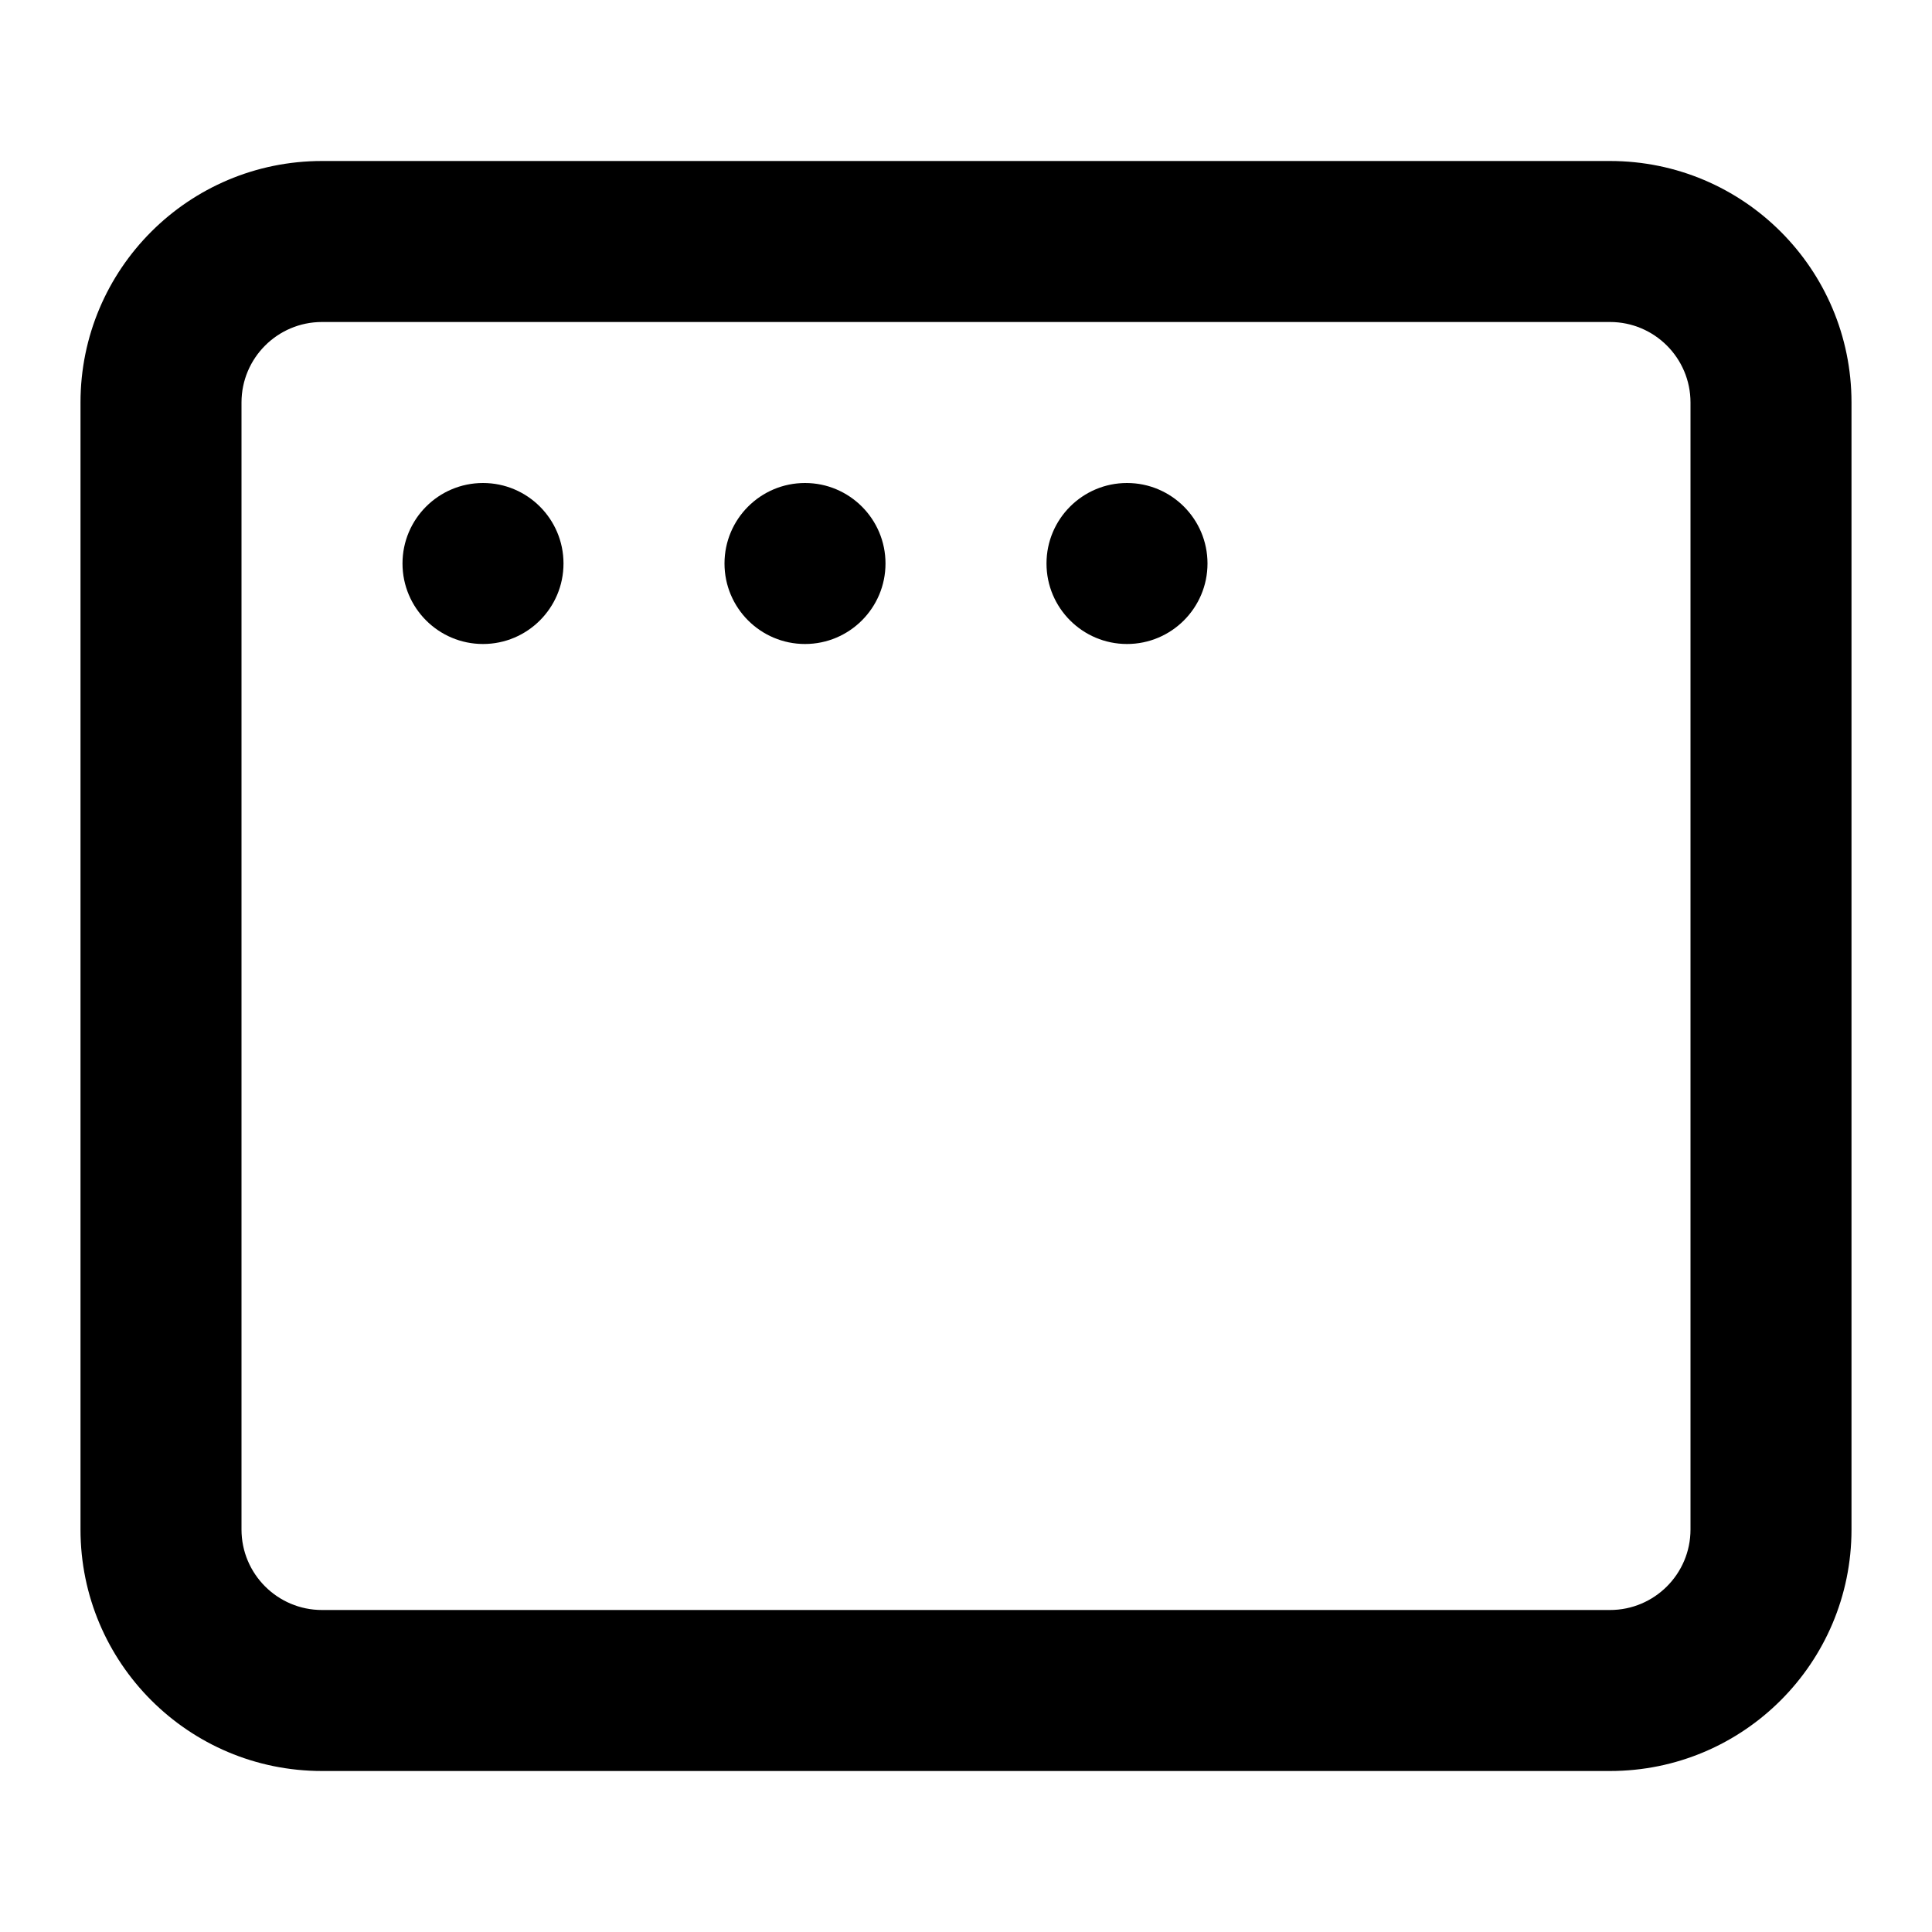
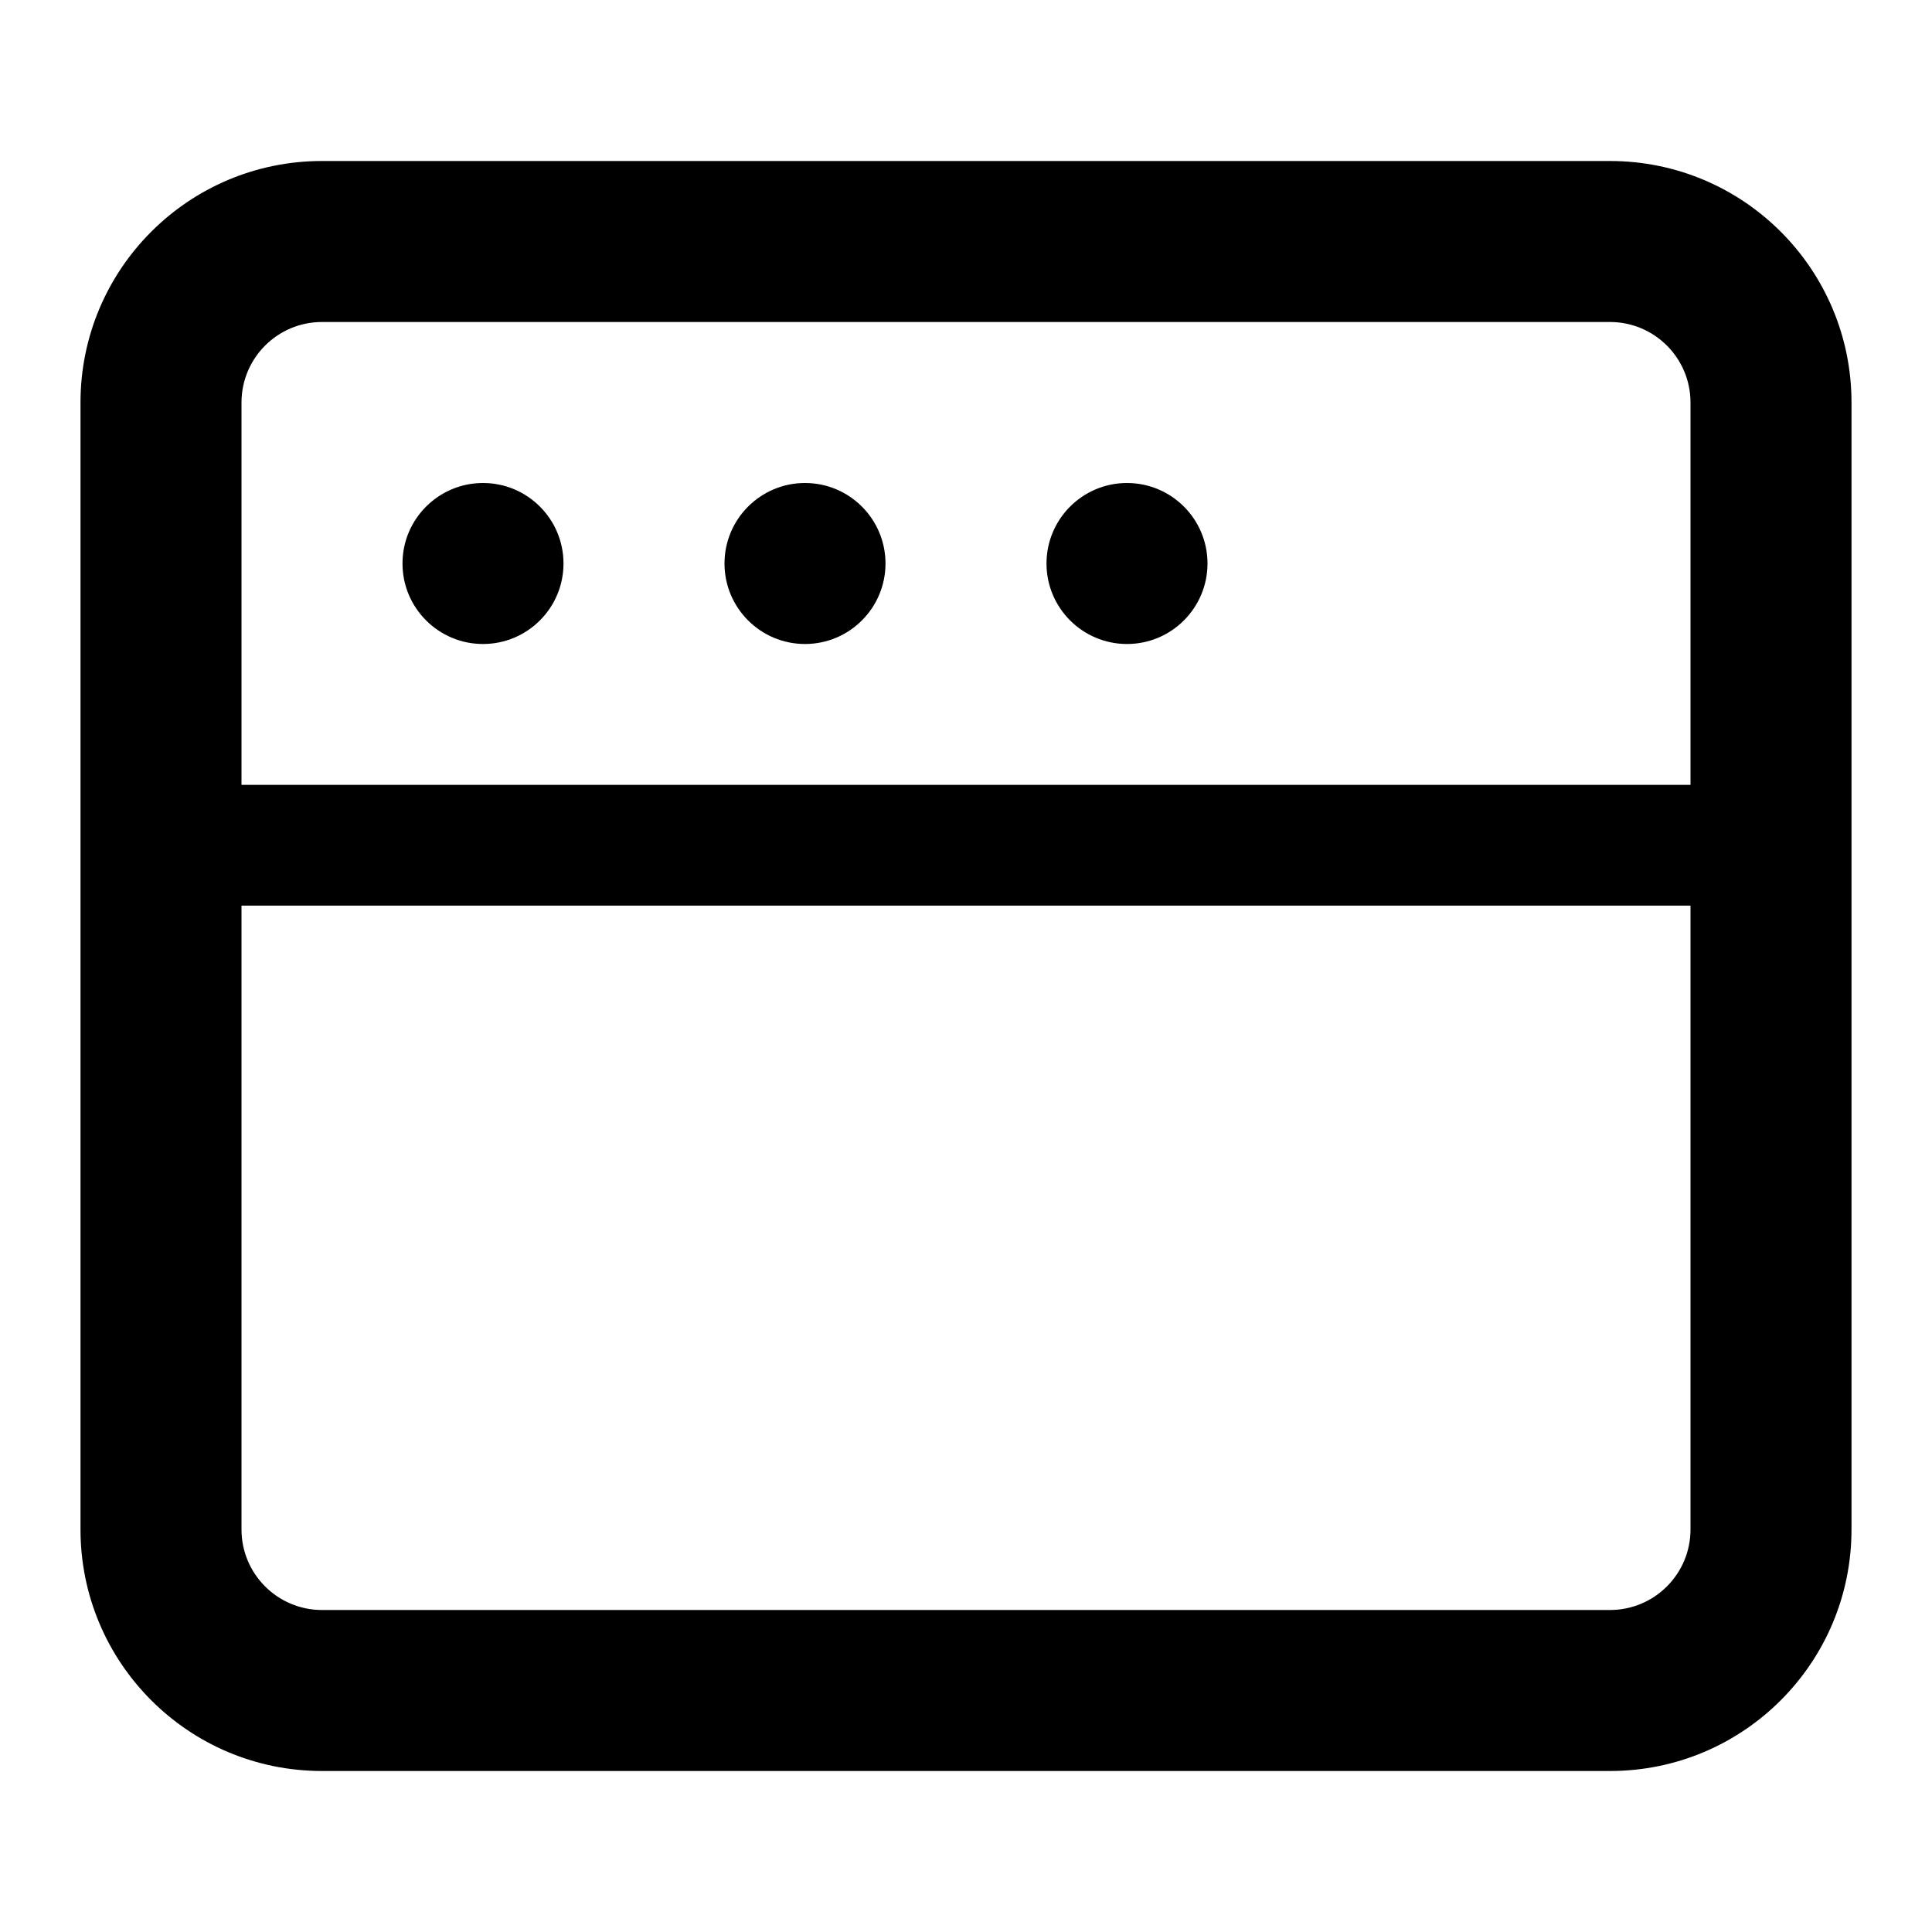
<svg xmlns="http://www.w3.org/2000/svg" viewBox="0 0 24 24" width="24" height="24">
-   <path fill="currentColor" d="M4 4C3.448 4 3 4.448 3 5V19C3 19.552 3.448 20 4 20H20C20.552 20 21 19.552 21 19V5C21 4.448 20.552 4 20 4H4ZM4 2H20C21.657 2 23 3.343 23 5V19C23 20.657 21.657 22 20 22H4C2.343 22 1 20.657 1 19V5C1 3.343 2.343 2 4 2ZM6 6C6.552 6 7 6.448 7 7C7 7.552 6.552 8 6 8C5.448 8 5 7.552 5 7C5 6.448 5.448 6 6 6ZM10 6C10.552 6 11 6.448 11 7C11 7.552 10.552 8 10 8C9.448 8 9 7.552 9 7C9 6.448 9.448 6 10 6ZM14 6C14.552 6 15 6.448 15 7C15 7.552 14.552 8 14 8C13.448 8 13 7.552 13 7C13 6.448 13.448 6 14 6Z" />
+   <path fill="currentColor" d="M4 4C3.448 4 3 4.448 3 5V9.75H21V5C21 4.448 20.552 4 20 4H4ZM3 11.25V19C3 19.552 3.448 20 4 20H20C20.552 20 21 19.552 21 19V11.25H3ZM4 2H20C21.657 2 23 3.343 23 5V19C23 20.657 21.657 22 20 22H4C2.343 22 1 20.657 1 19V5C1 3.343 2.343 2 4 2ZM6 6C6.552 6 7 6.448 7 7C7 7.552 6.552 8 6 8C5.448 8 5 7.552 5 7C5 6.448 5.448 6 6 6ZM10 6C10.552 6 11 6.448 11 7C11 7.552 10.552 8 10 8C9.448 8 9 7.552 9 7C9 6.448 9.448 6 10 6ZM14 6C14.552 6 15 6.448 15 7C15 7.552 14.552 8 14 8C13.448 8 13 7.552 13 7C13 6.448 13.448 6 14 6Z" />
</svg>
